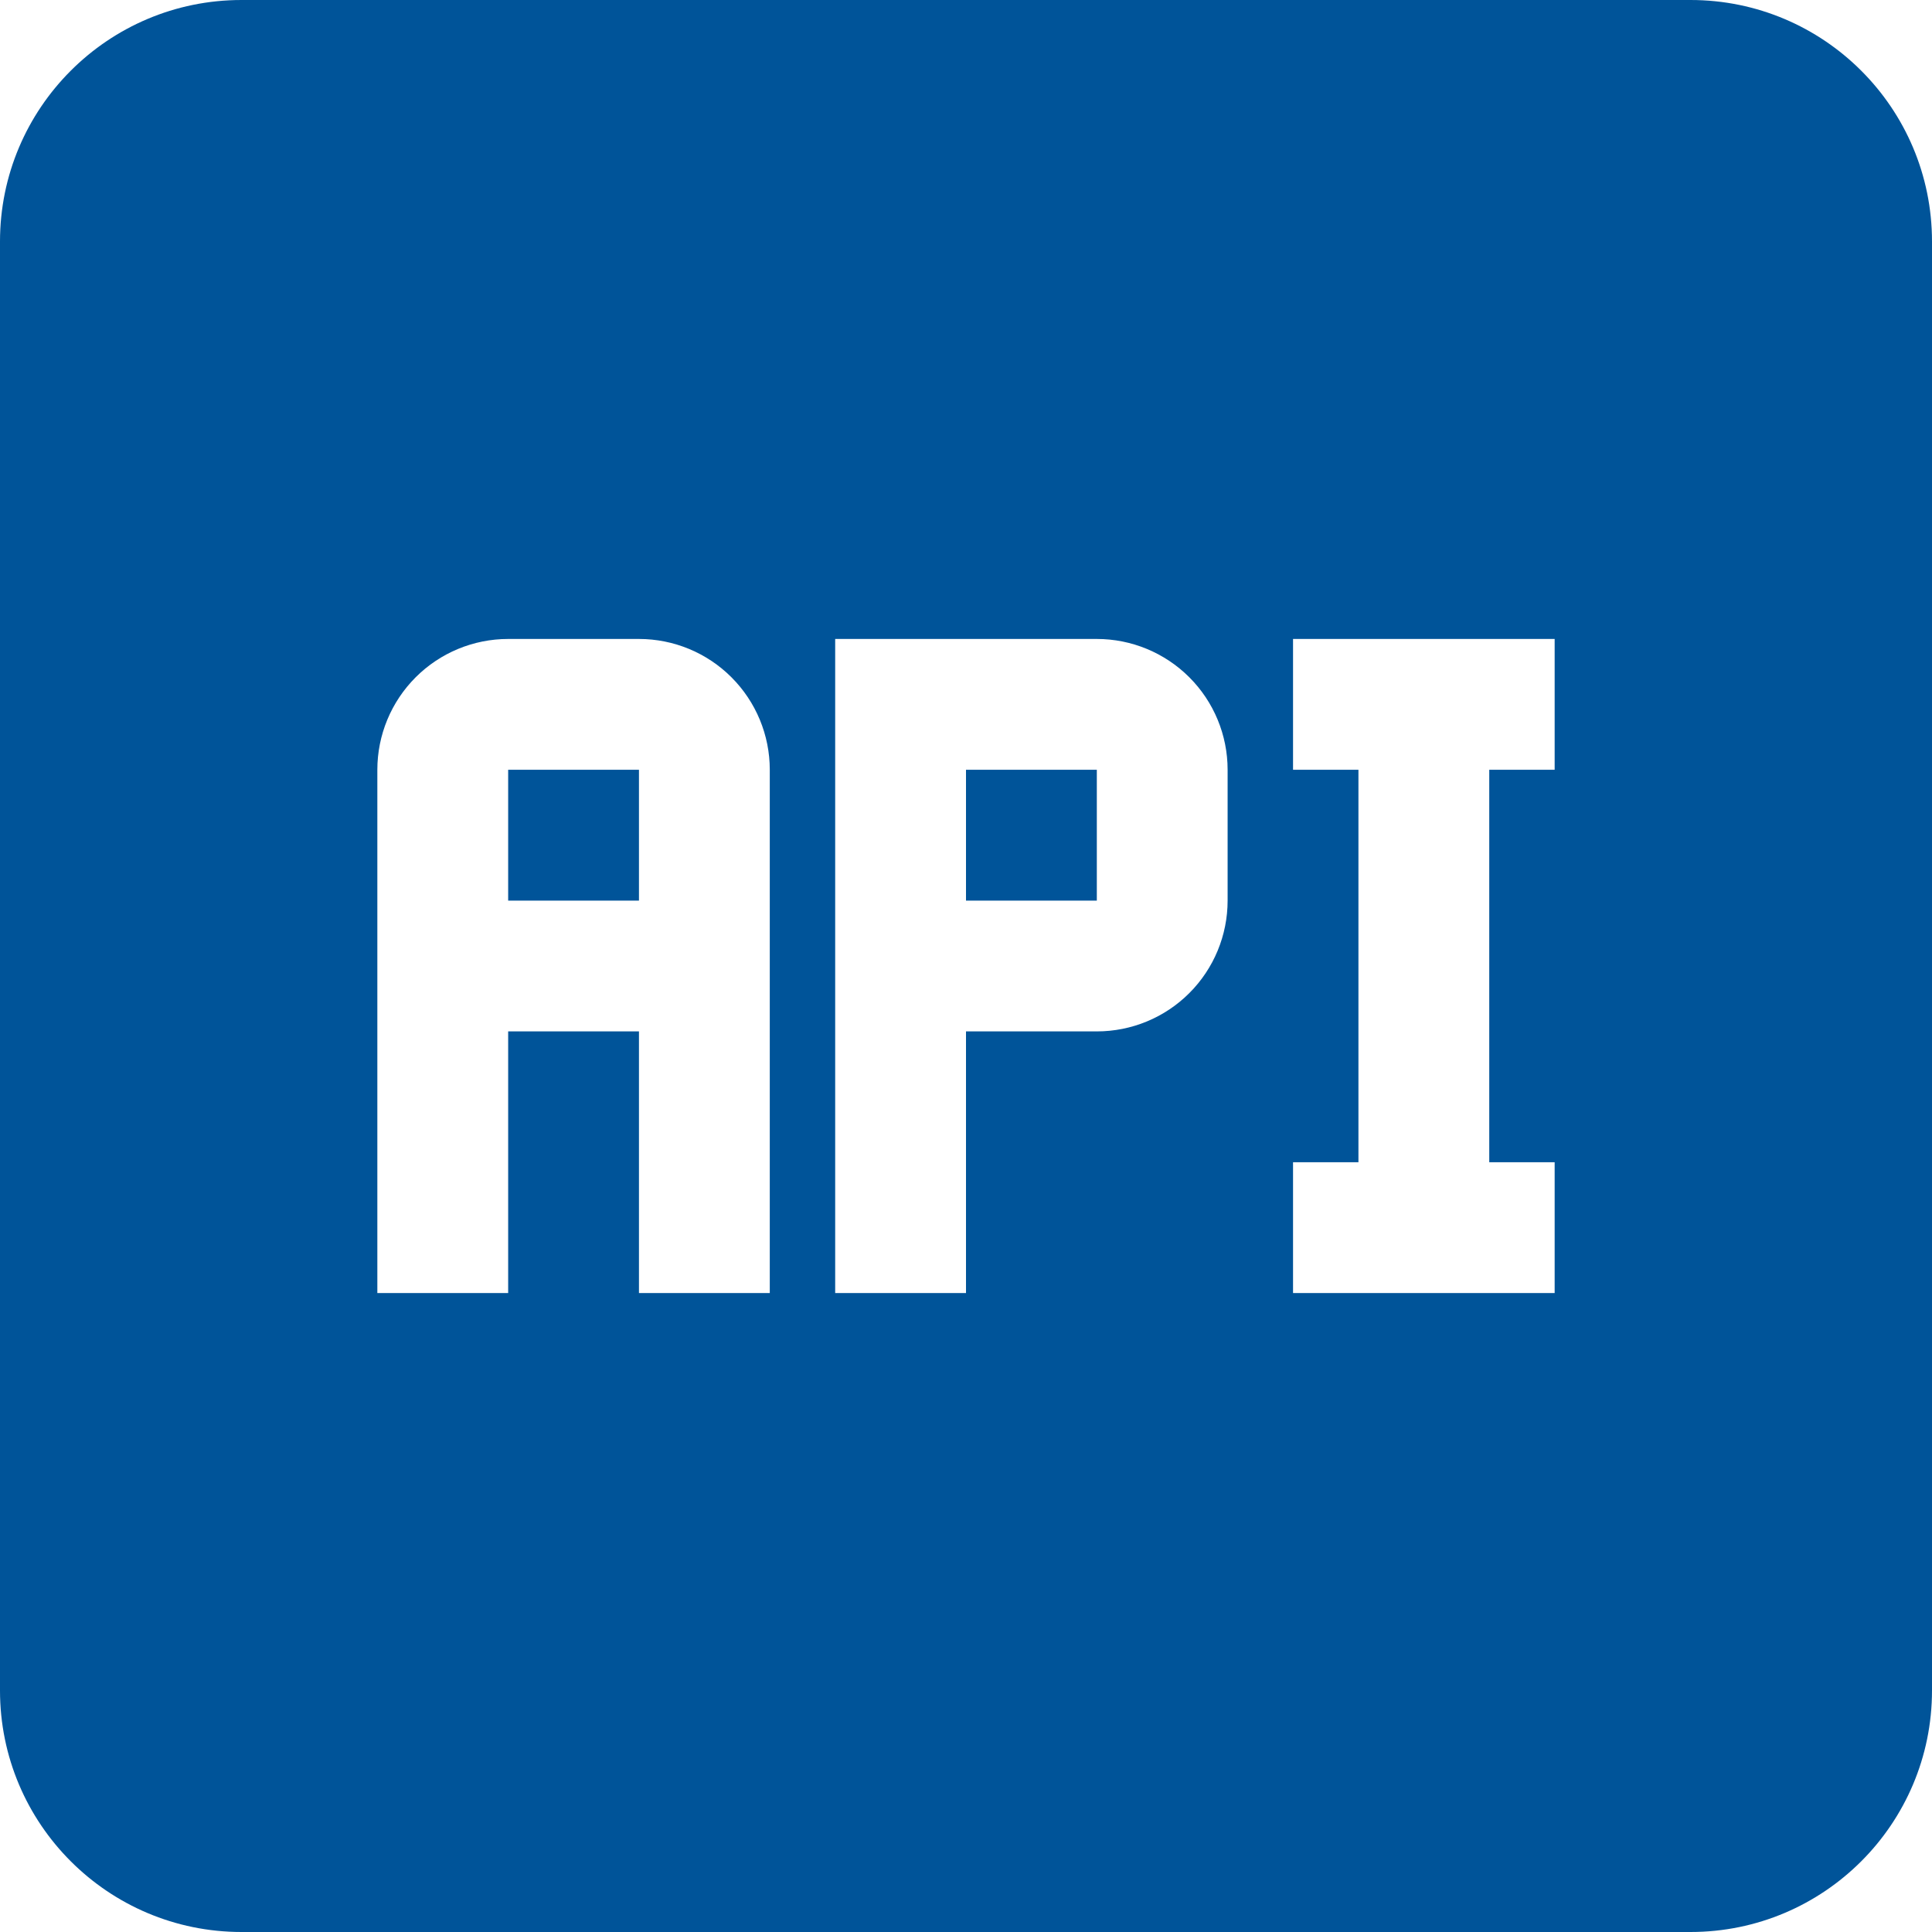
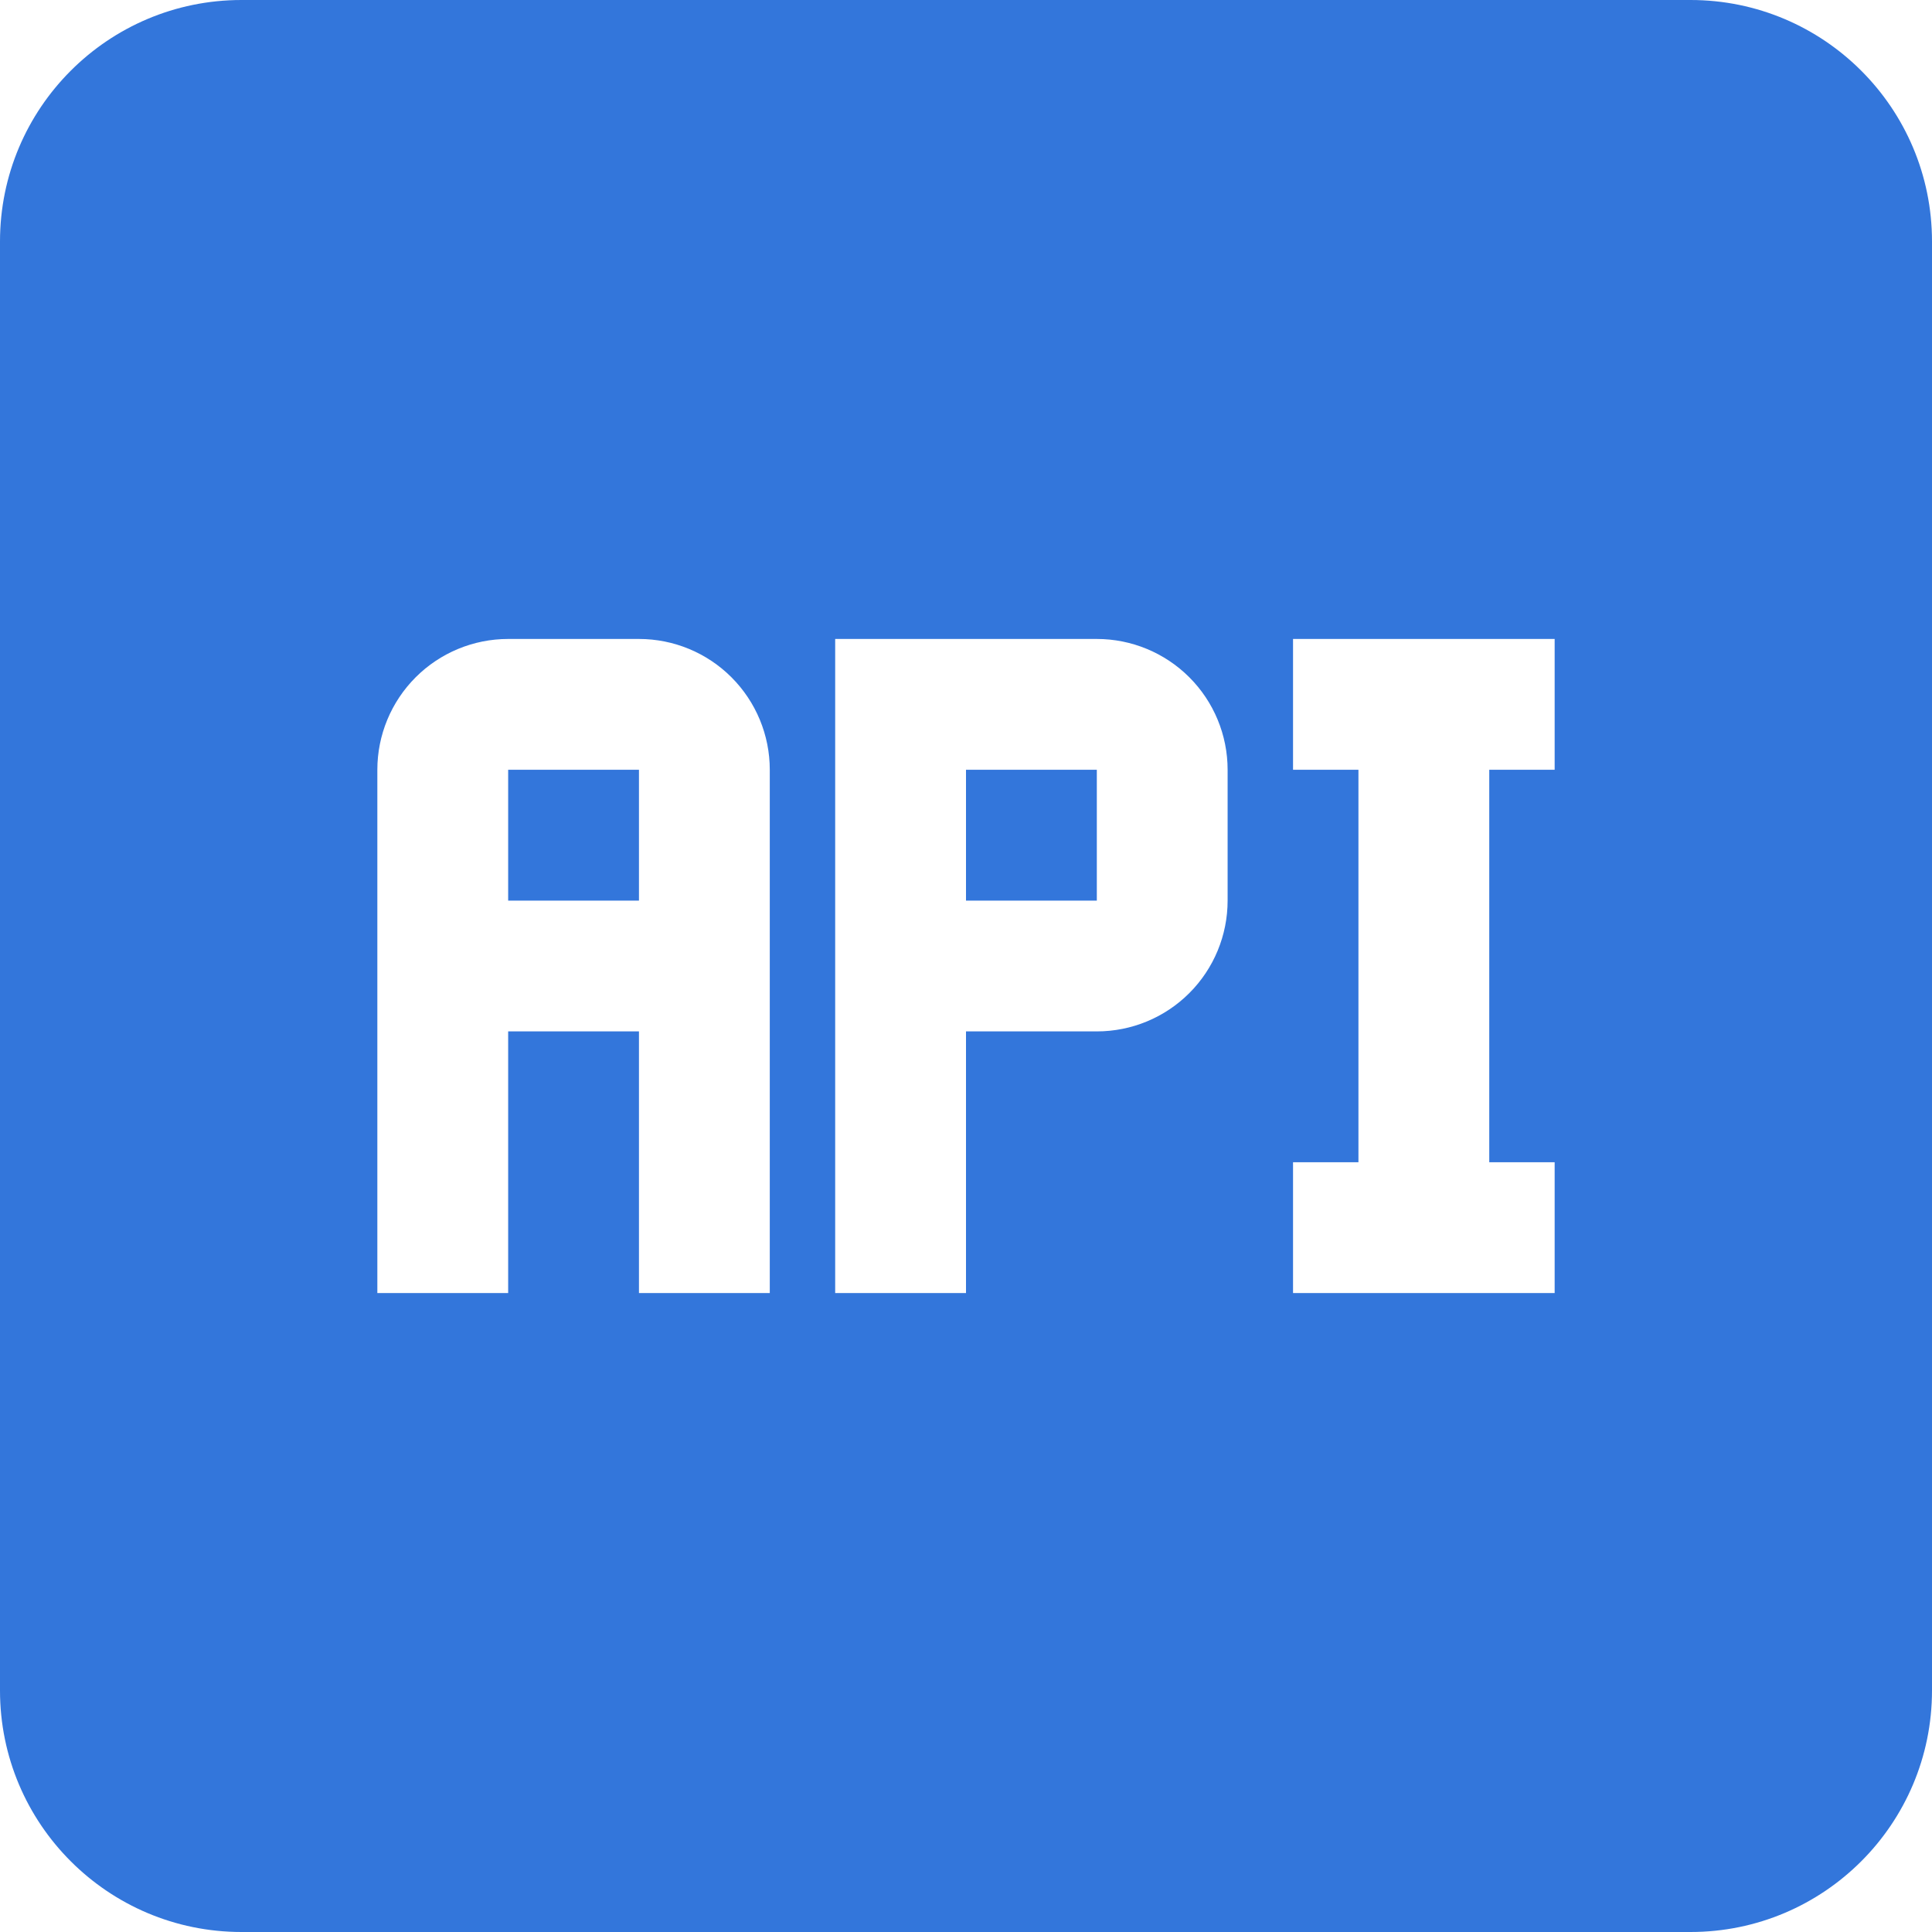
<svg xmlns="http://www.w3.org/2000/svg" width="80" height="80" viewBox="0 0 80 80" fill="none">
-   <path fill-rule="evenodd" clip-rule="evenodd" d="M10 0C4.477 0 0 4.477 0 10V70C0 75.523 4.477 80 10 80H70C75.523 80 80 75.523 80 70V10C80 4.477 75.523 0 70 0H10ZM21.042 26.458H26.458C27.895 26.458 29.273 27.029 30.288 28.045C31.304 29.061 31.875 30.438 31.875 31.875V53.542H26.458V42.708H21.042V53.542H15.625V31.875C15.625 30.438 16.196 29.061 17.212 28.045C18.227 27.029 19.605 26.458 21.042 26.458ZM21.042 37.292H26.458V31.875H21.042V37.292ZM34.583 26.458H45.417C46.853 26.458 48.231 27.029 49.247 28.045C50.263 29.061 50.833 30.438 50.833 31.875V37.292C50.833 38.728 50.263 40.106 49.247 41.122C48.231 42.138 46.853 42.708 45.417 42.708H40V53.542H34.583V26.458ZM40 37.292H45.417V31.875H40V37.292ZM61.667 48.125V31.875H64.375V26.458H53.542V31.875H56.25V48.125H53.542V53.542H64.375V48.125H61.667Z" fill="#005499" />
+   <path fill-rule="evenodd" clip-rule="evenodd" d="M10 0C4.477 0 0 4.477 0 10V70C0 75.523 4.477 80 10 80H70C75.523 80 80 75.523 80 70V10C80 4.477 75.523 0 70 0H10ZM21.042 26.458H26.458C27.895 26.458 29.273 27.029 30.288 28.045C31.304 29.061 31.875 30.438 31.875 31.875V53.542H26.458V42.708H21.042V53.542H15.625V31.875C15.625 30.438 16.196 29.061 17.212 28.045C18.227 27.029 19.605 26.458 21.042 26.458ZM21.042 37.292H26.458V31.875H21.042V37.292ZM34.583 26.458H45.417C46.853 26.458 48.231 27.029 49.247 28.045C50.263 29.061 50.833 30.438 50.833 31.875V37.292C50.833 38.728 50.263 40.106 49.247 41.122C48.231 42.138 46.853 42.708 45.417 42.708H40V53.542H34.583V26.458ZM40 37.292H45.417V31.875H40V37.292ZM61.667 48.125V31.875H64.375V26.458H53.542V31.875H56.25V48.125H53.542V53.542H64.375V48.125H61.667Z" fill="#3376db" />
</svg>
